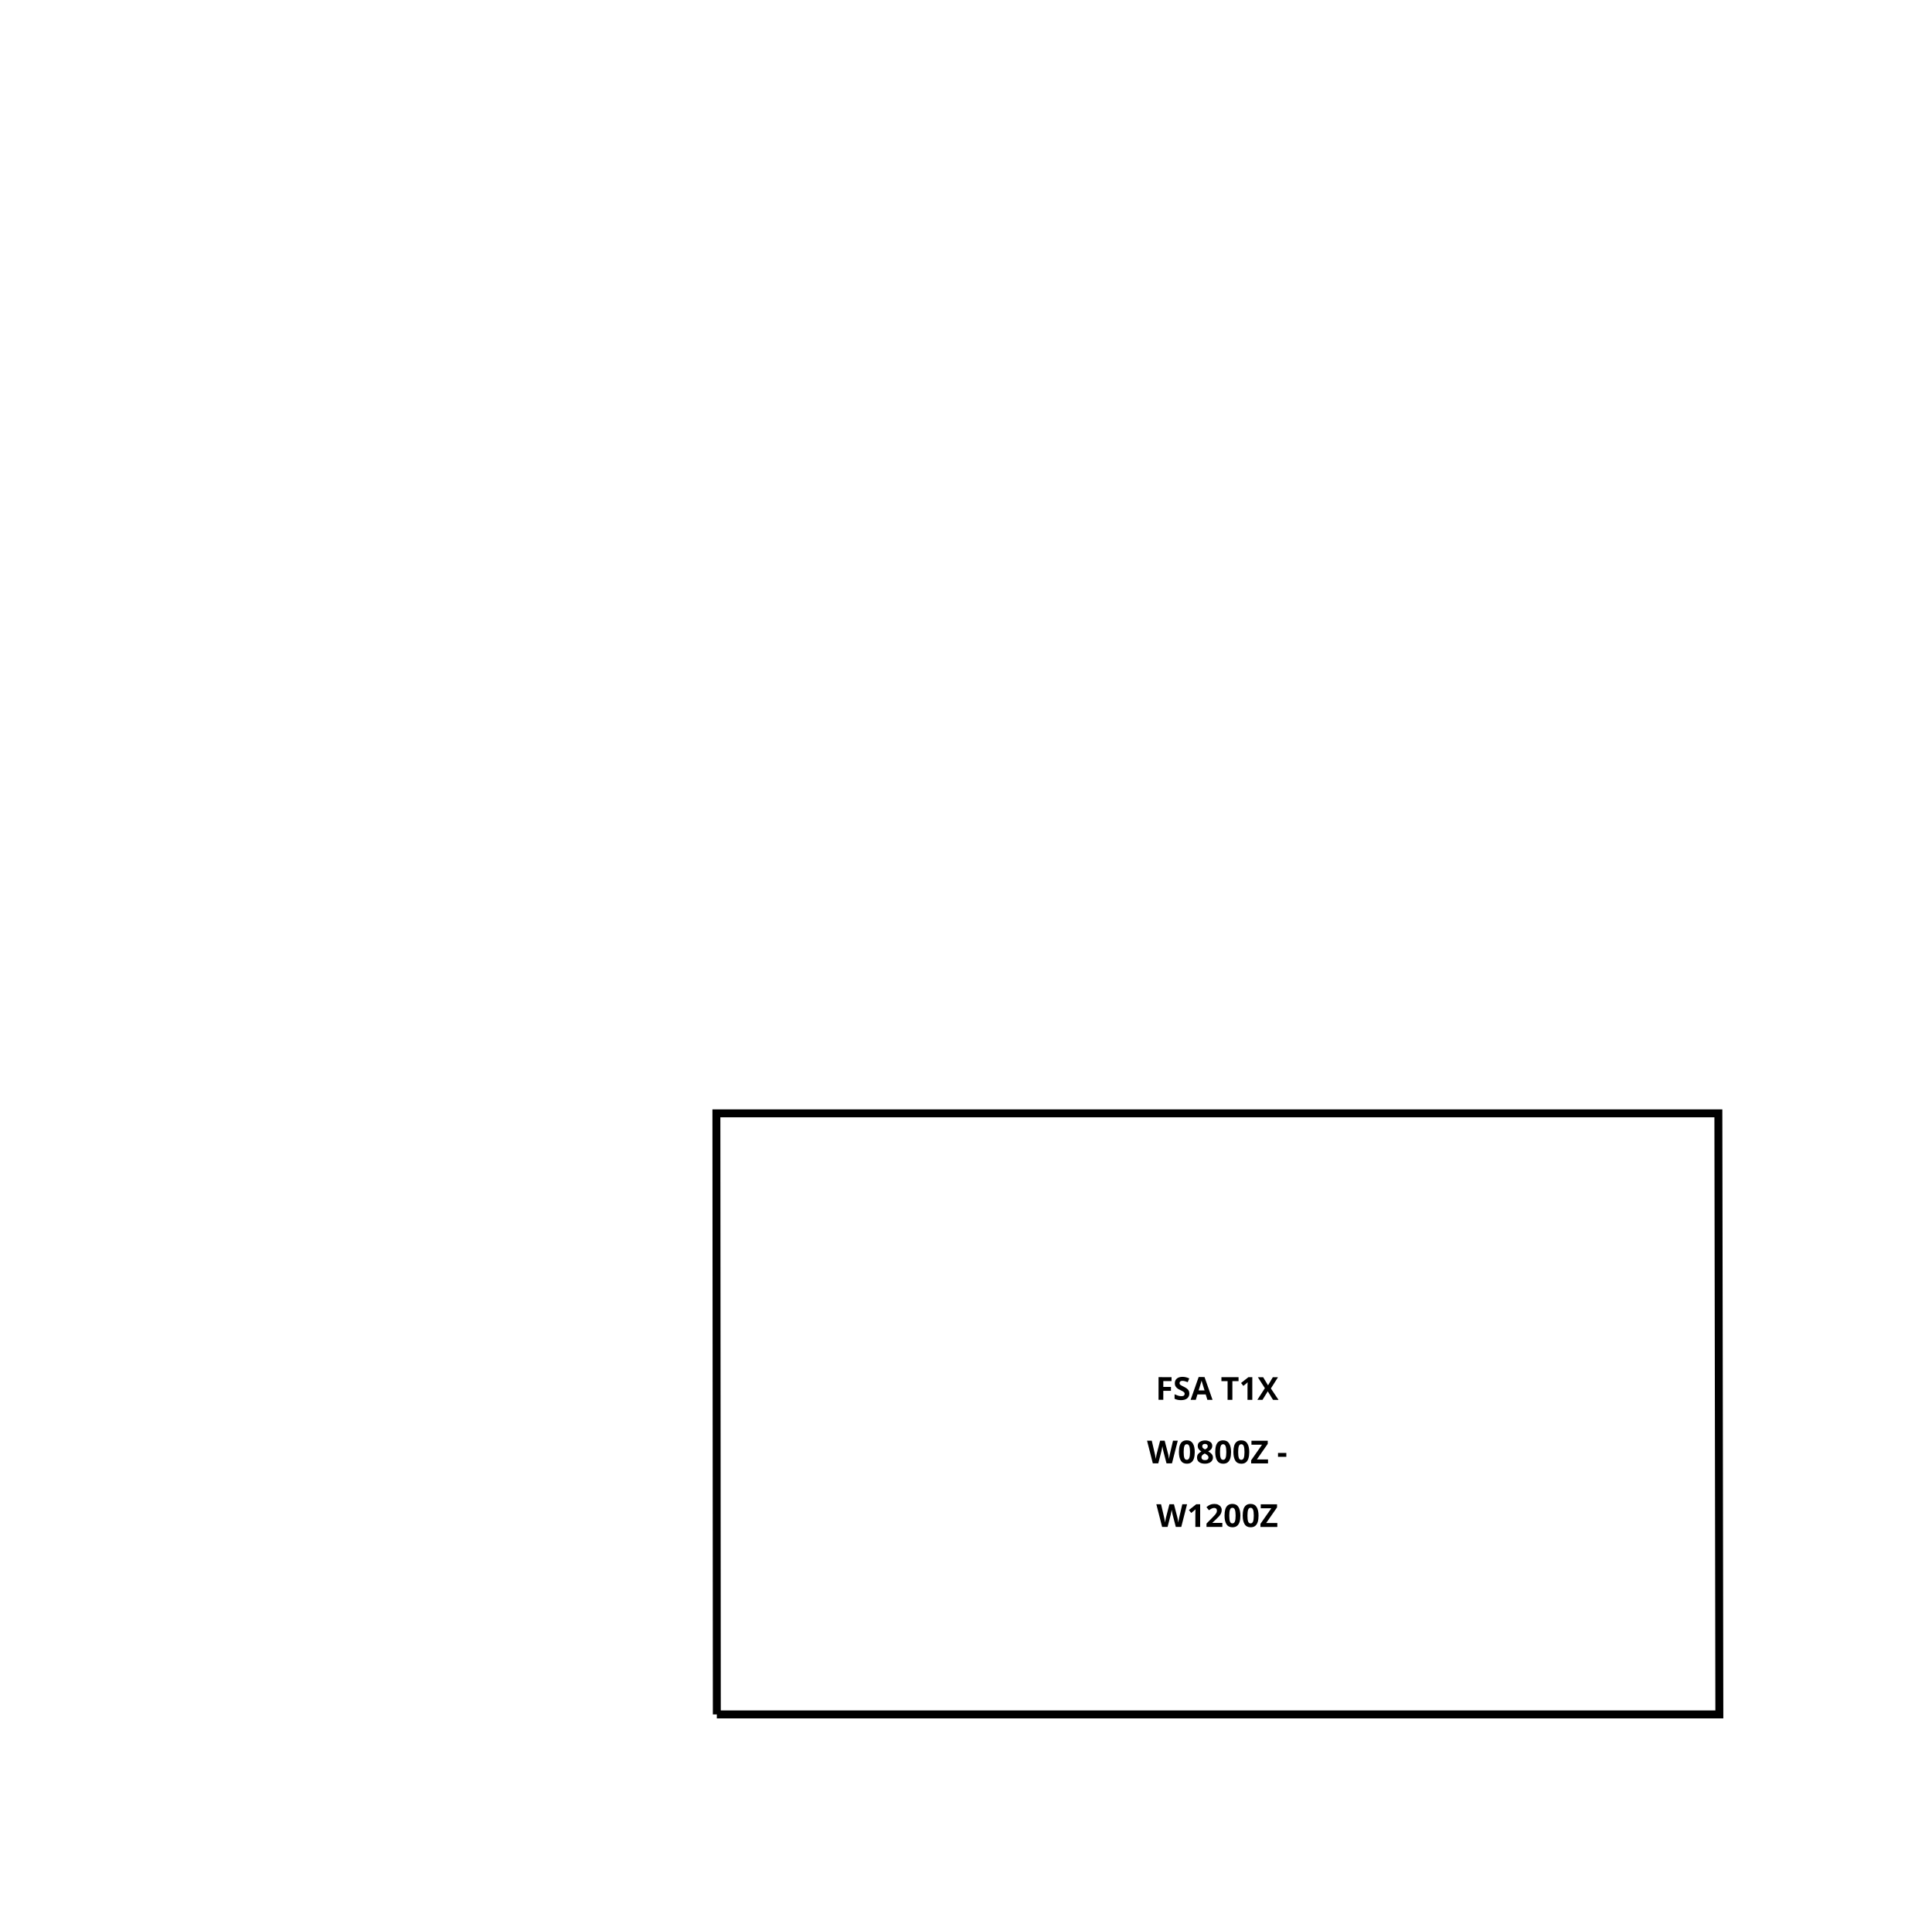
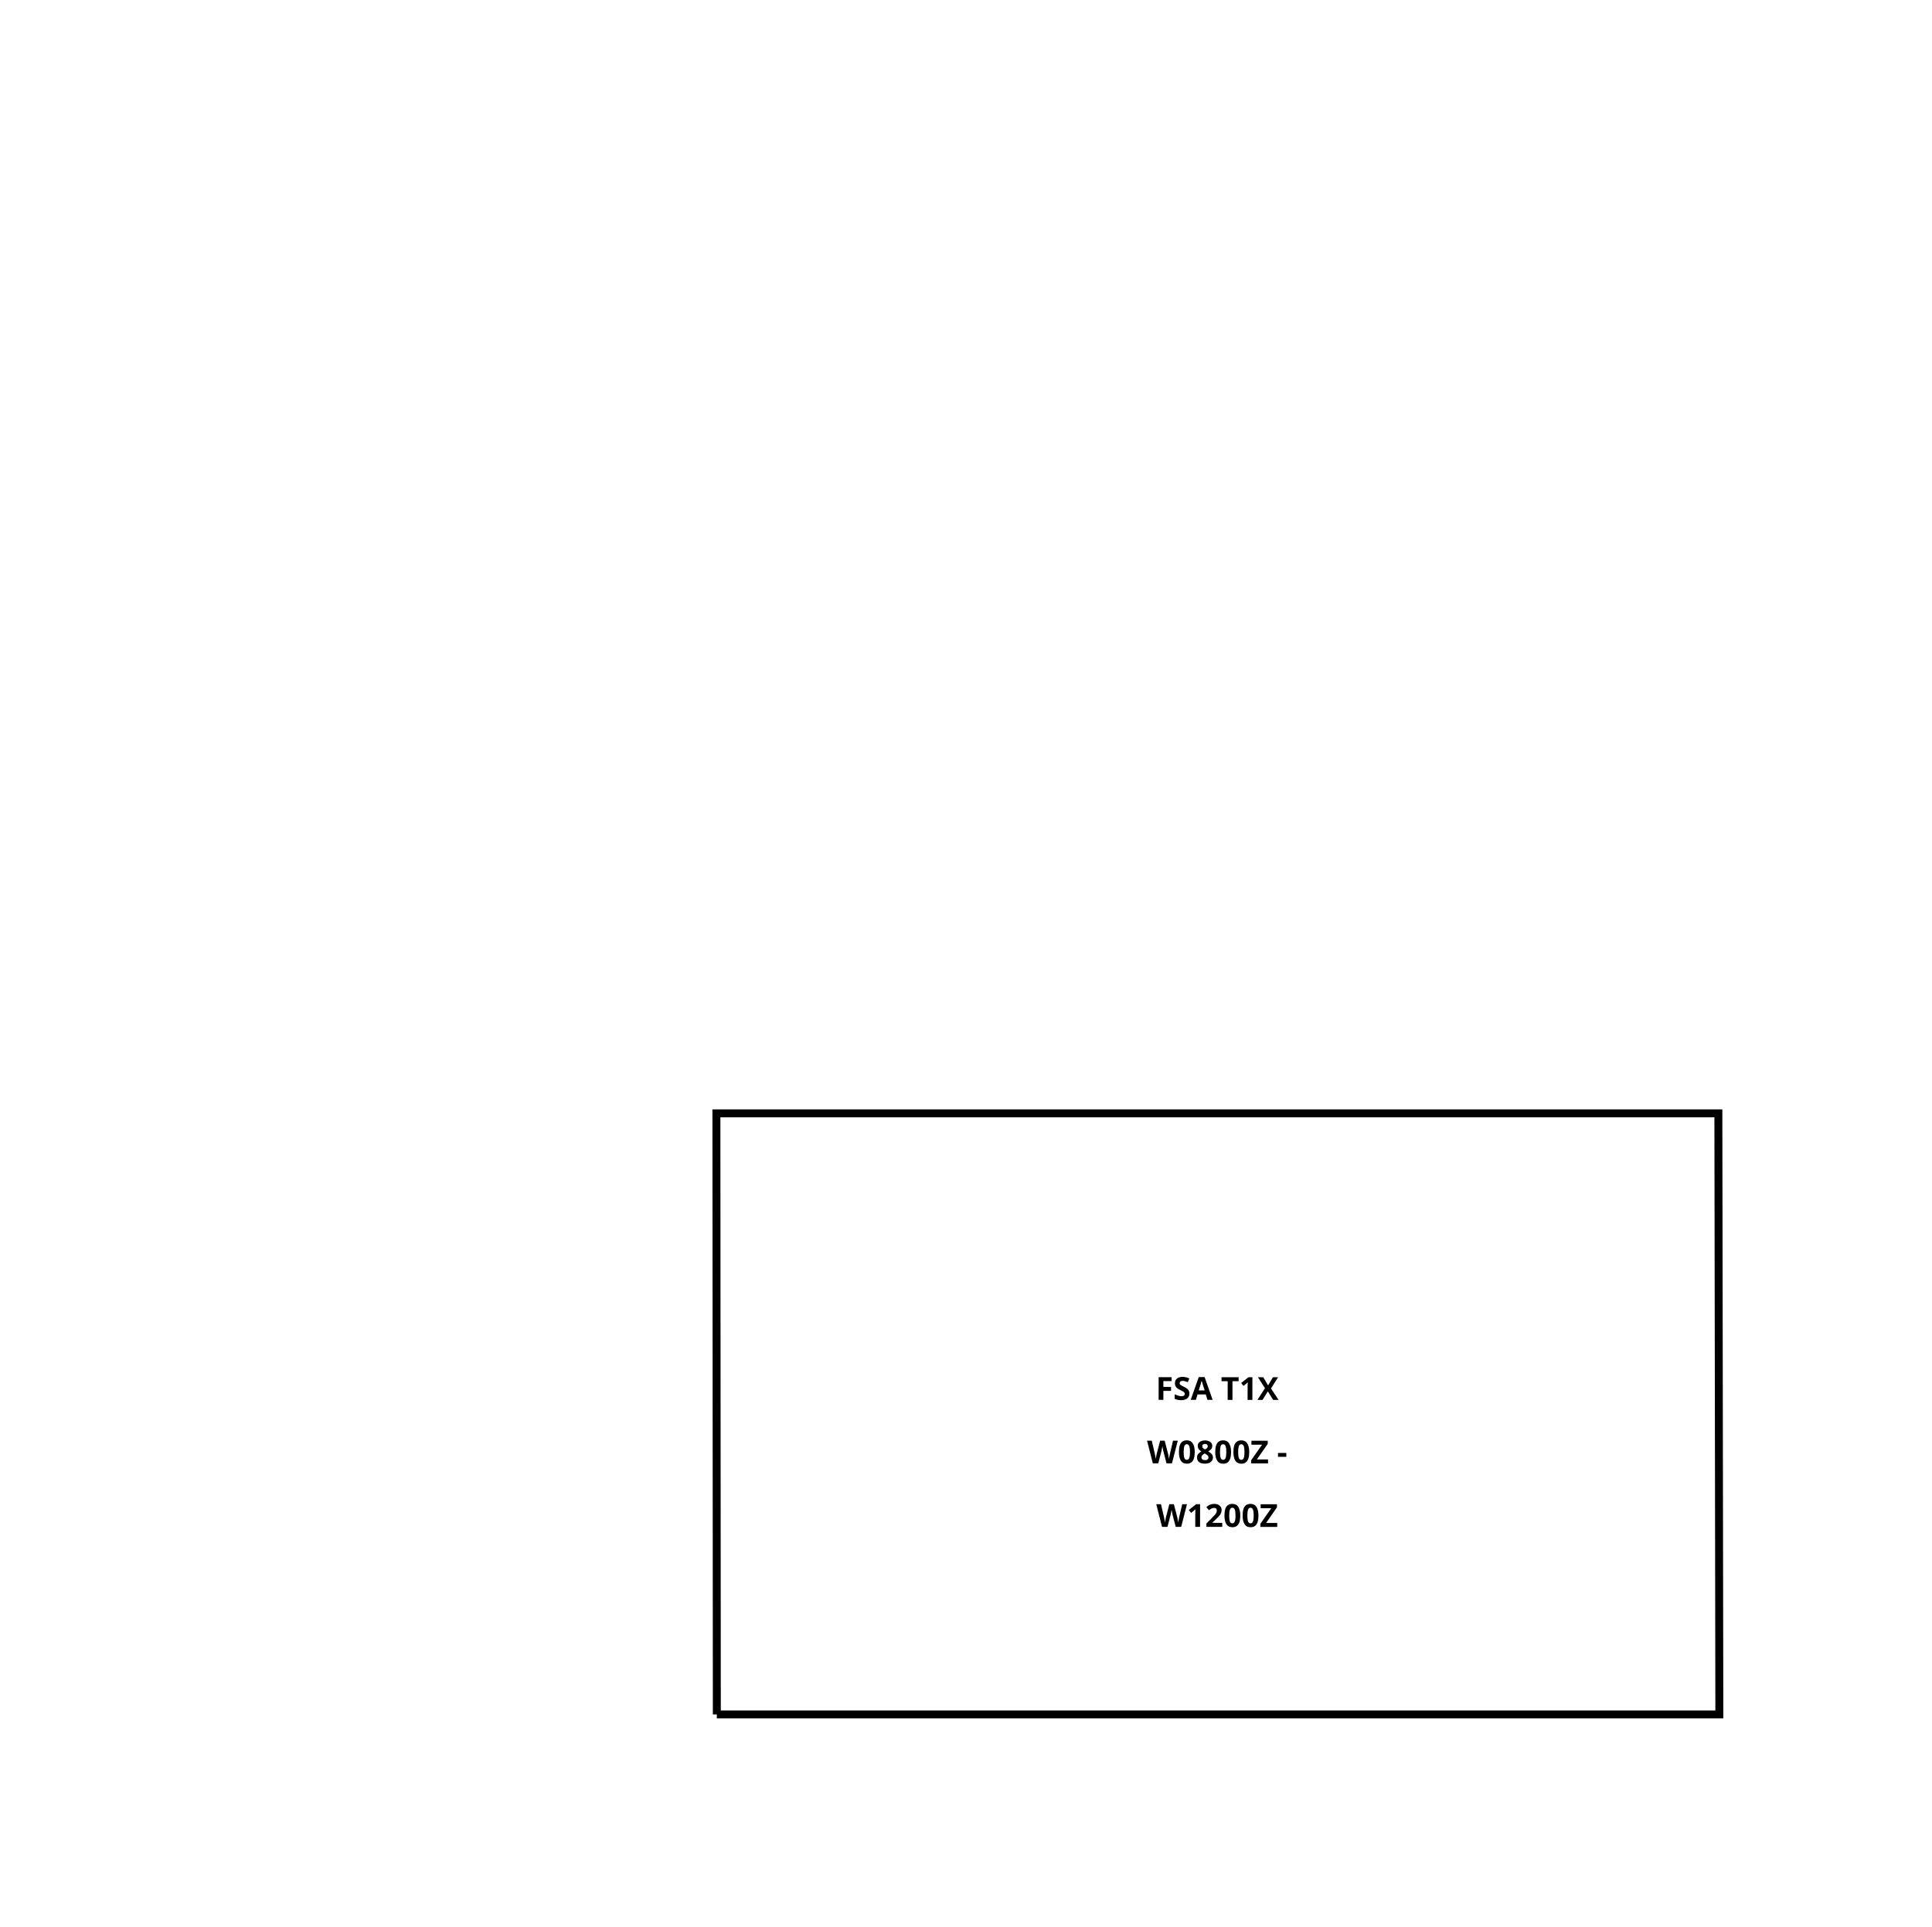
<svg xmlns="http://www.w3.org/2000/svg" width="730" height="728" viewBox="0 0 730 728">
  <polyline points="270.85,647.91 649.65,647.91 649.28,420.76 270.69,420.76 270.85,647.91" fill="none" stroke="#000000ff" stroke-width="3" stroke-linejoin="miter" stroke-linecap="butt" />
-   <text transform="translate(459.88 527.97) rotate(0.03)" x="0" y="-3.6" text-anchor="middle" dominant-baseline="central" font-family="PT Sans" font-size="12" font-weight="bold">FSA T1X</text>
+   <text transform="translate(459.9 551.98) rotate(0.03)" x="0" y="-27.6" text-anchor="middle" dominant-baseline="central" font-family="PT Sans" font-size="12" font-weight="bold">FSA T1X</text>
  <text transform="translate(459.9 551.98) rotate(0.03)" x="0" y="-3.6" text-anchor="middle" dominant-baseline="central" font-family="PT Sans" font-size="12" font-weight="bold">W0800Z - </text>
-   <text transform="translate(459.92 576) rotate(0.03)" x="0" y="-3.6" text-anchor="middle" dominant-baseline="central" font-family="PT Sans" font-size="12" font-weight="bold">W1200Z</text>
+   <text transform="translate(459.9 551.98) rotate(0.03)" x="0" y="20.4" text-anchor="middle" dominant-baseline="central" font-family="PT Sans" font-size="12" font-weight="bold">W1200Z</text>
</svg>
